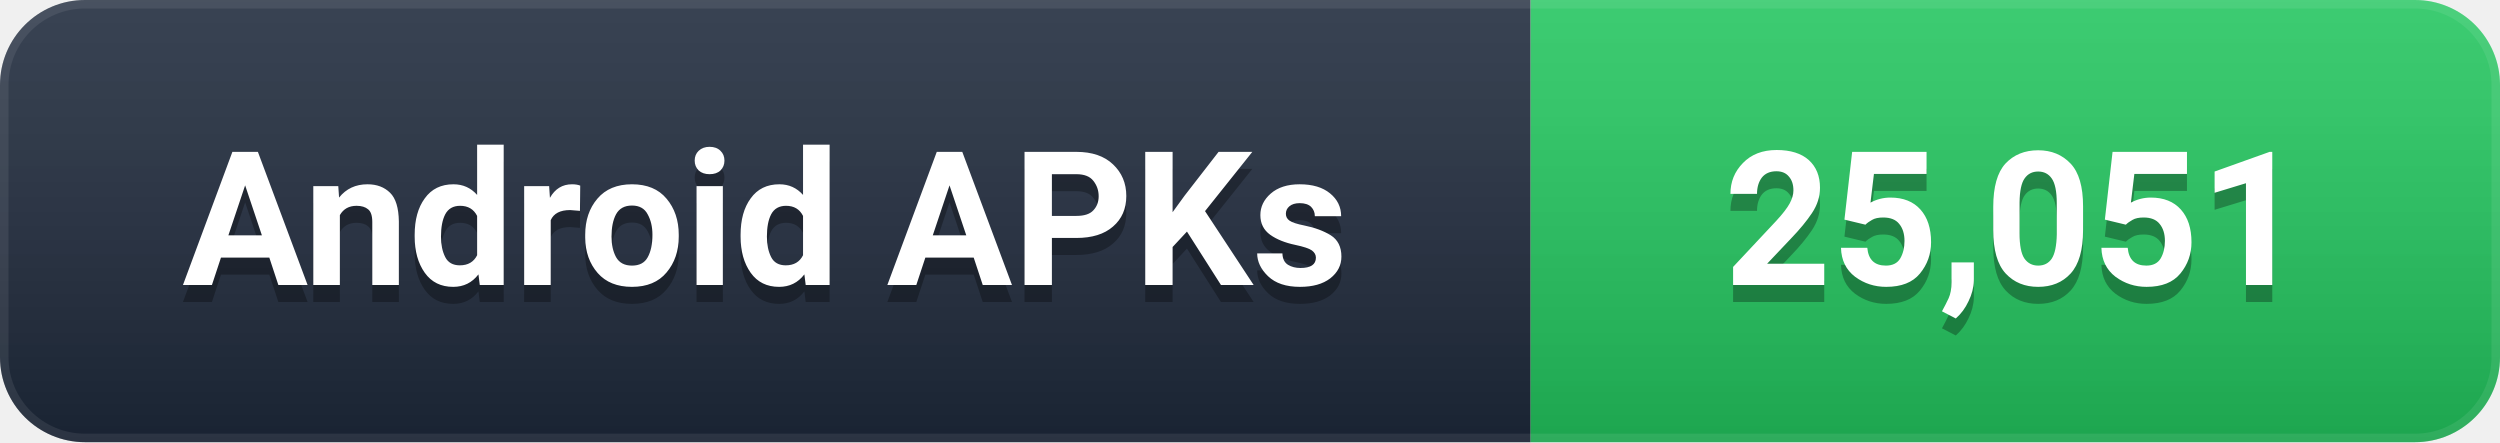
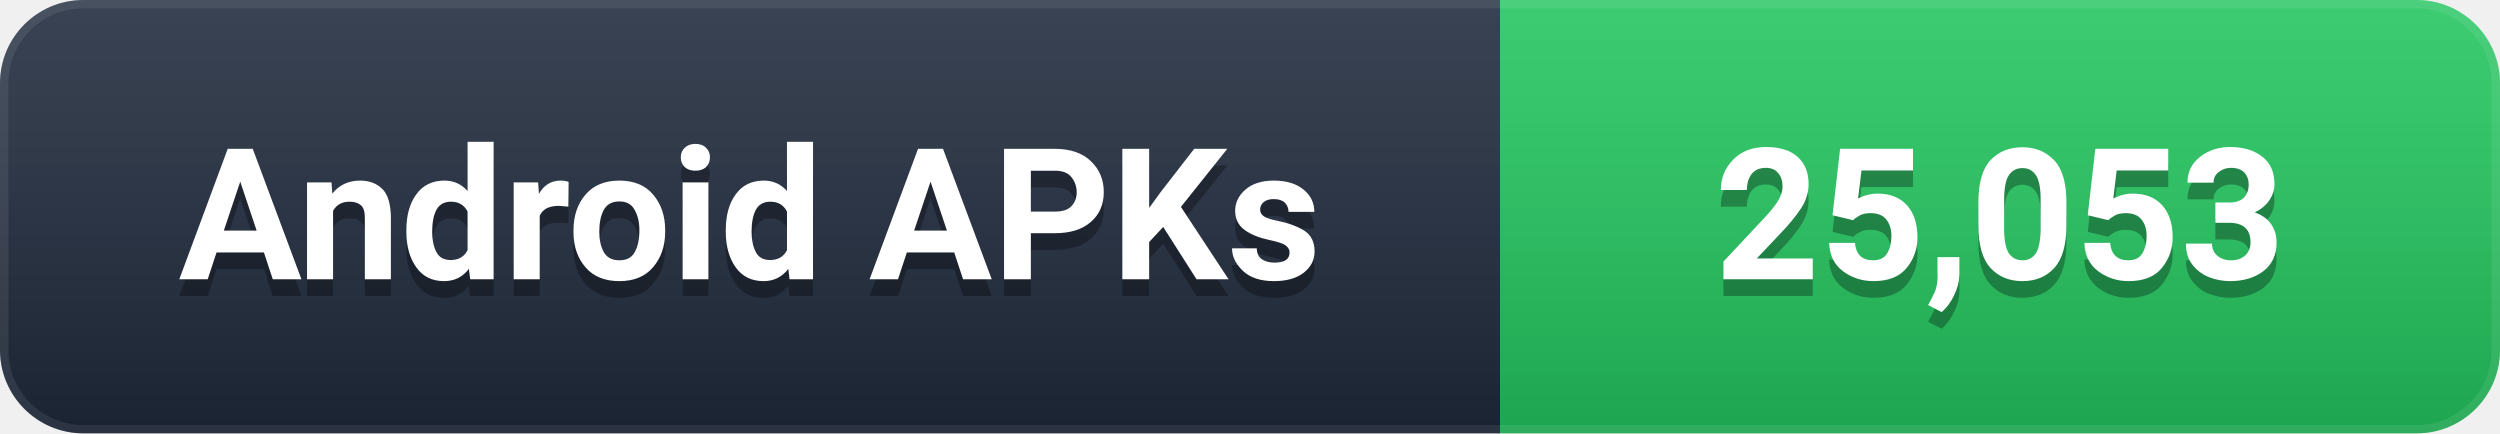
- <svg xmlns="http://www.w3.org/2000/svg" width="147" height="26" viewBox="0 0 147 26" role="img" aria-label="Android APKs: 25,051">
+ <svg xmlns="http://www.w3.org/2000/svg" width="150" height="26" viewBox="0 0 150 26" role="img" aria-label="Android APKs: 25,053">
  <defs>
    <linearGradient id="g" x1="0" y1="0" x2="0" y2="1">
      <stop offset="0%" stop-color="#ffffff" stop-opacity="0.12" />
      <stop offset="100%" stop-color="#000000" stop-opacity="0.16" />
    </linearGradient>
    <clipPath id="c">
-       <rect width="147" height="26" rx="5" />
+       <rect width="150" height="26" rx="5" />
    </clipPath>
  </defs>
  <g clip-path="url(#c)">
    <rect width="90" height="26" fill="#1e293b" />
-     <rect x="90" width="57" height="26" fill="#22C55E" />
-     <rect width="147" height="26" fill="url(#g)" />
-     <rect width="147" height="26" rx="5" fill="none" stroke="#ffffff" stroke-opacity="0.08" stroke-width="1" />
+     <rect x="90" width="60" height="26" fill="#22C55E" />
+     <rect width="150" height="26" fill="url(#g)" />
+     <rect width="150" height="26" rx="5" fill="none" stroke="#ffffff" stroke-opacity="0.08" stroke-width="1" />
  </g>
  <g font-family="-apple-system, BlinkMacSystemFont, 'Segoe UI', Roboto, 'Helvetica Neue', Arial, sans-serif" font-size="11" font-weight="600" text-anchor="middle" dominant-baseline="central">
    <text x="45.0" y="14" fill="#000000" opacity="0.3">Android APKs</text>
    <text x="45.0" y="13" fill="#ffffff">Android APKs</text>
-     <text x="118.5" y="14" fill="#000000" opacity="0.3">25,051</text>
-     <text x="118.5" y="13" fill="#ffffff">25,051</text>
+     <text x="120.0" y="14" fill="#000000" opacity="0.3">25,053</text>
+     <text x="120.0" y="13" fill="#ffffff">25,053</text>
  </g>
</svg>
